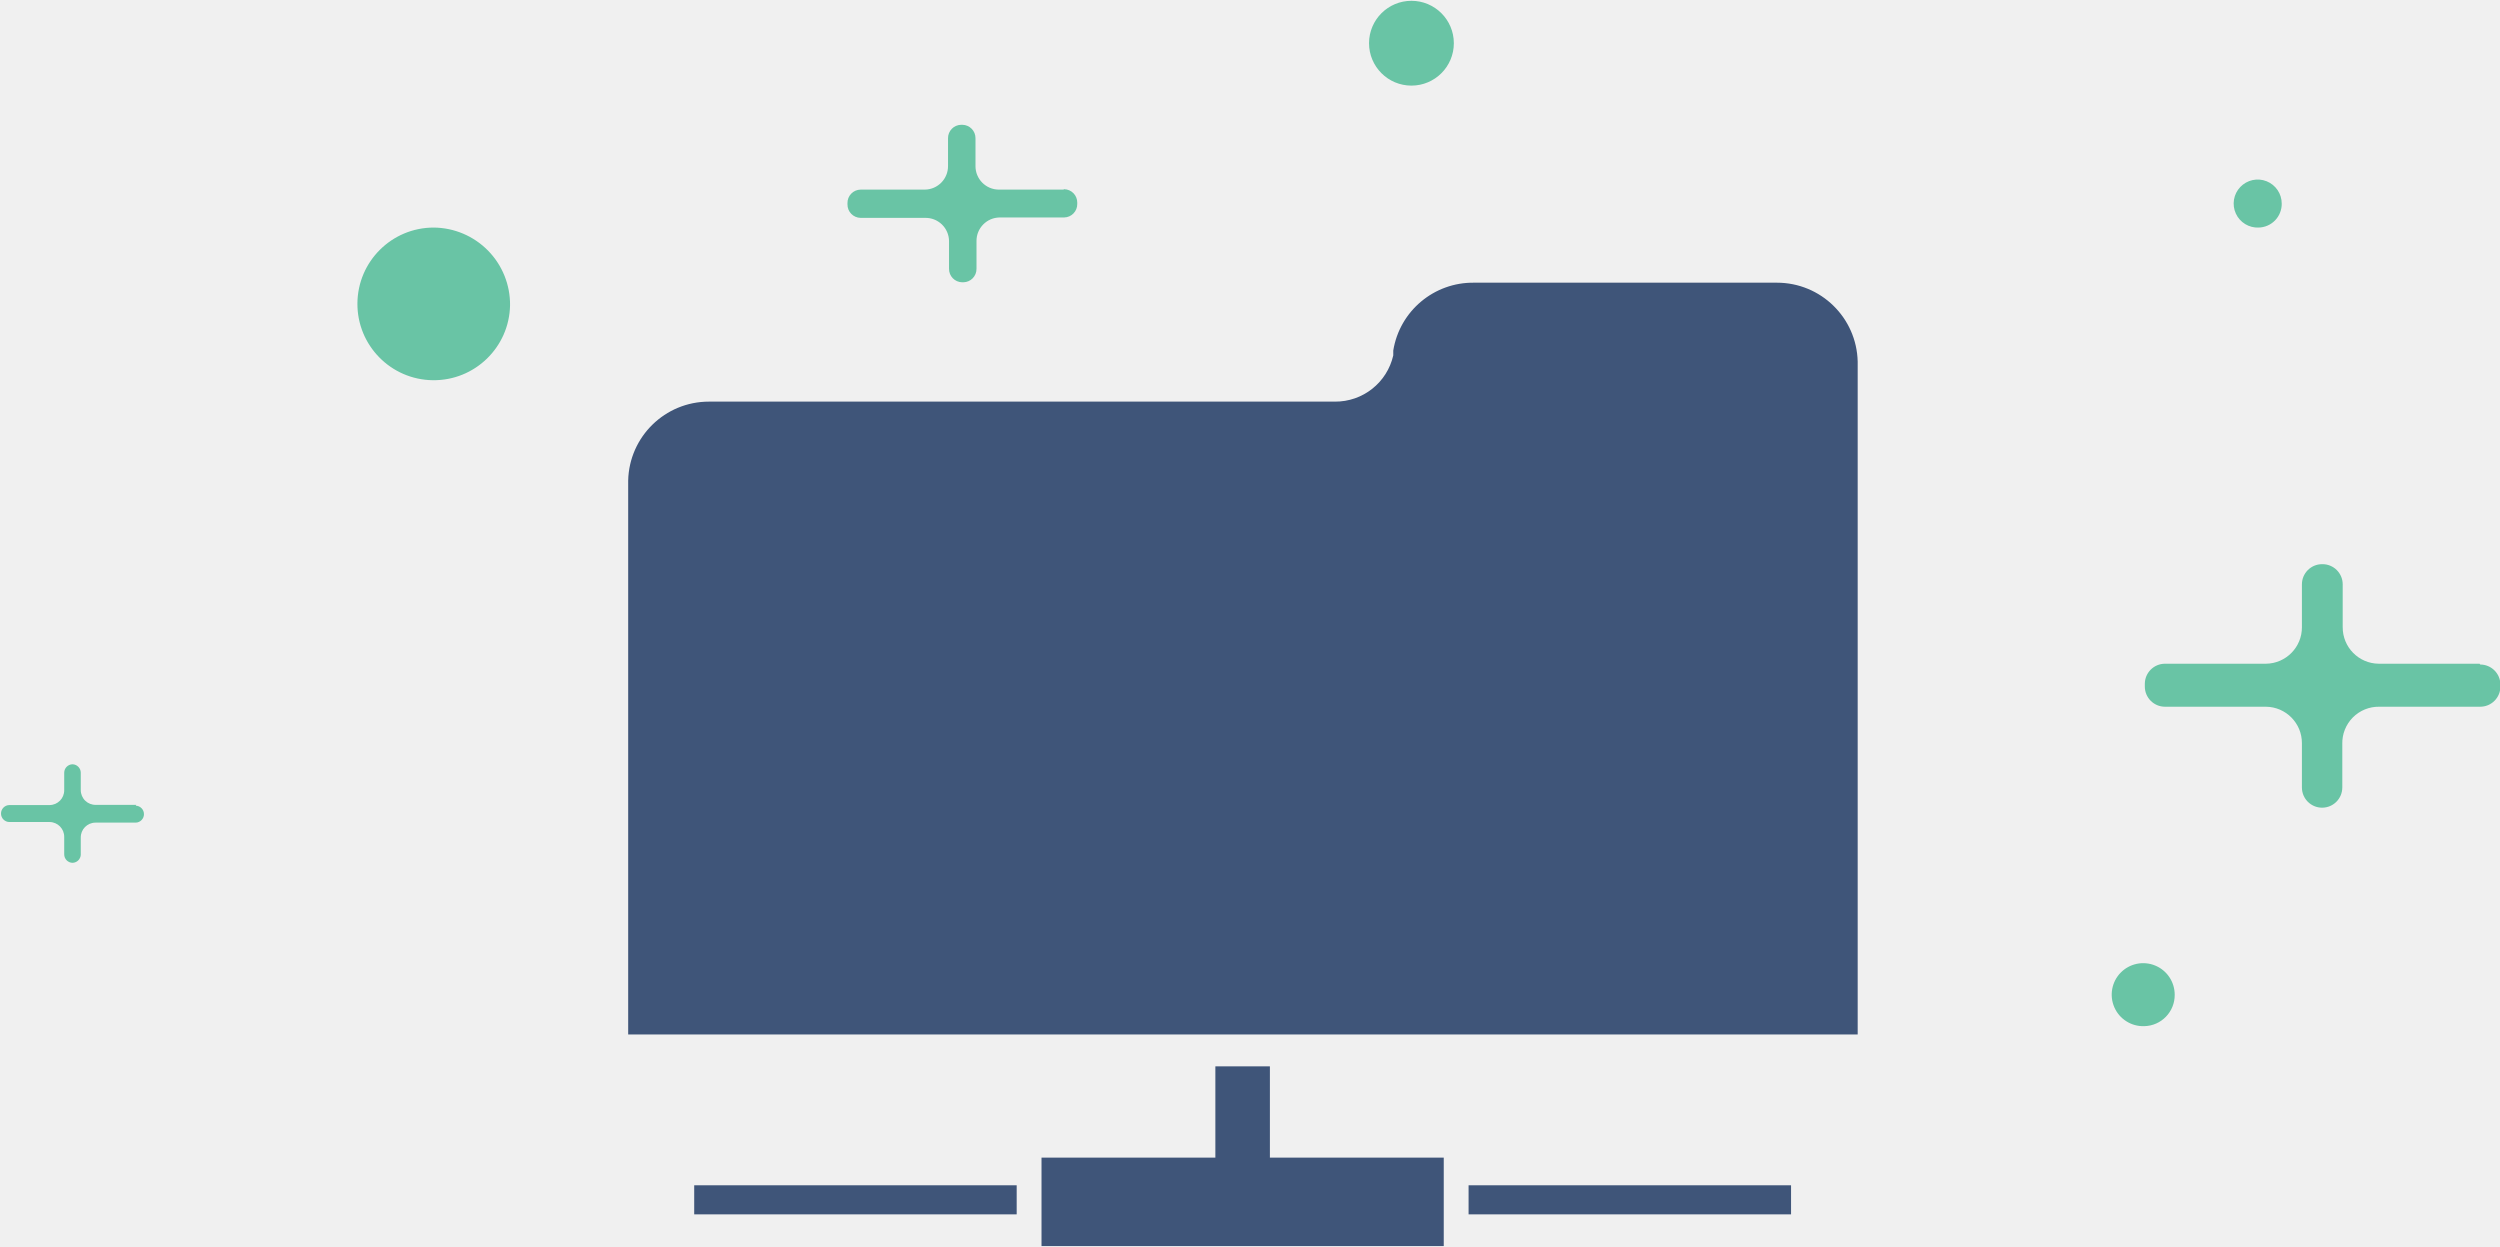
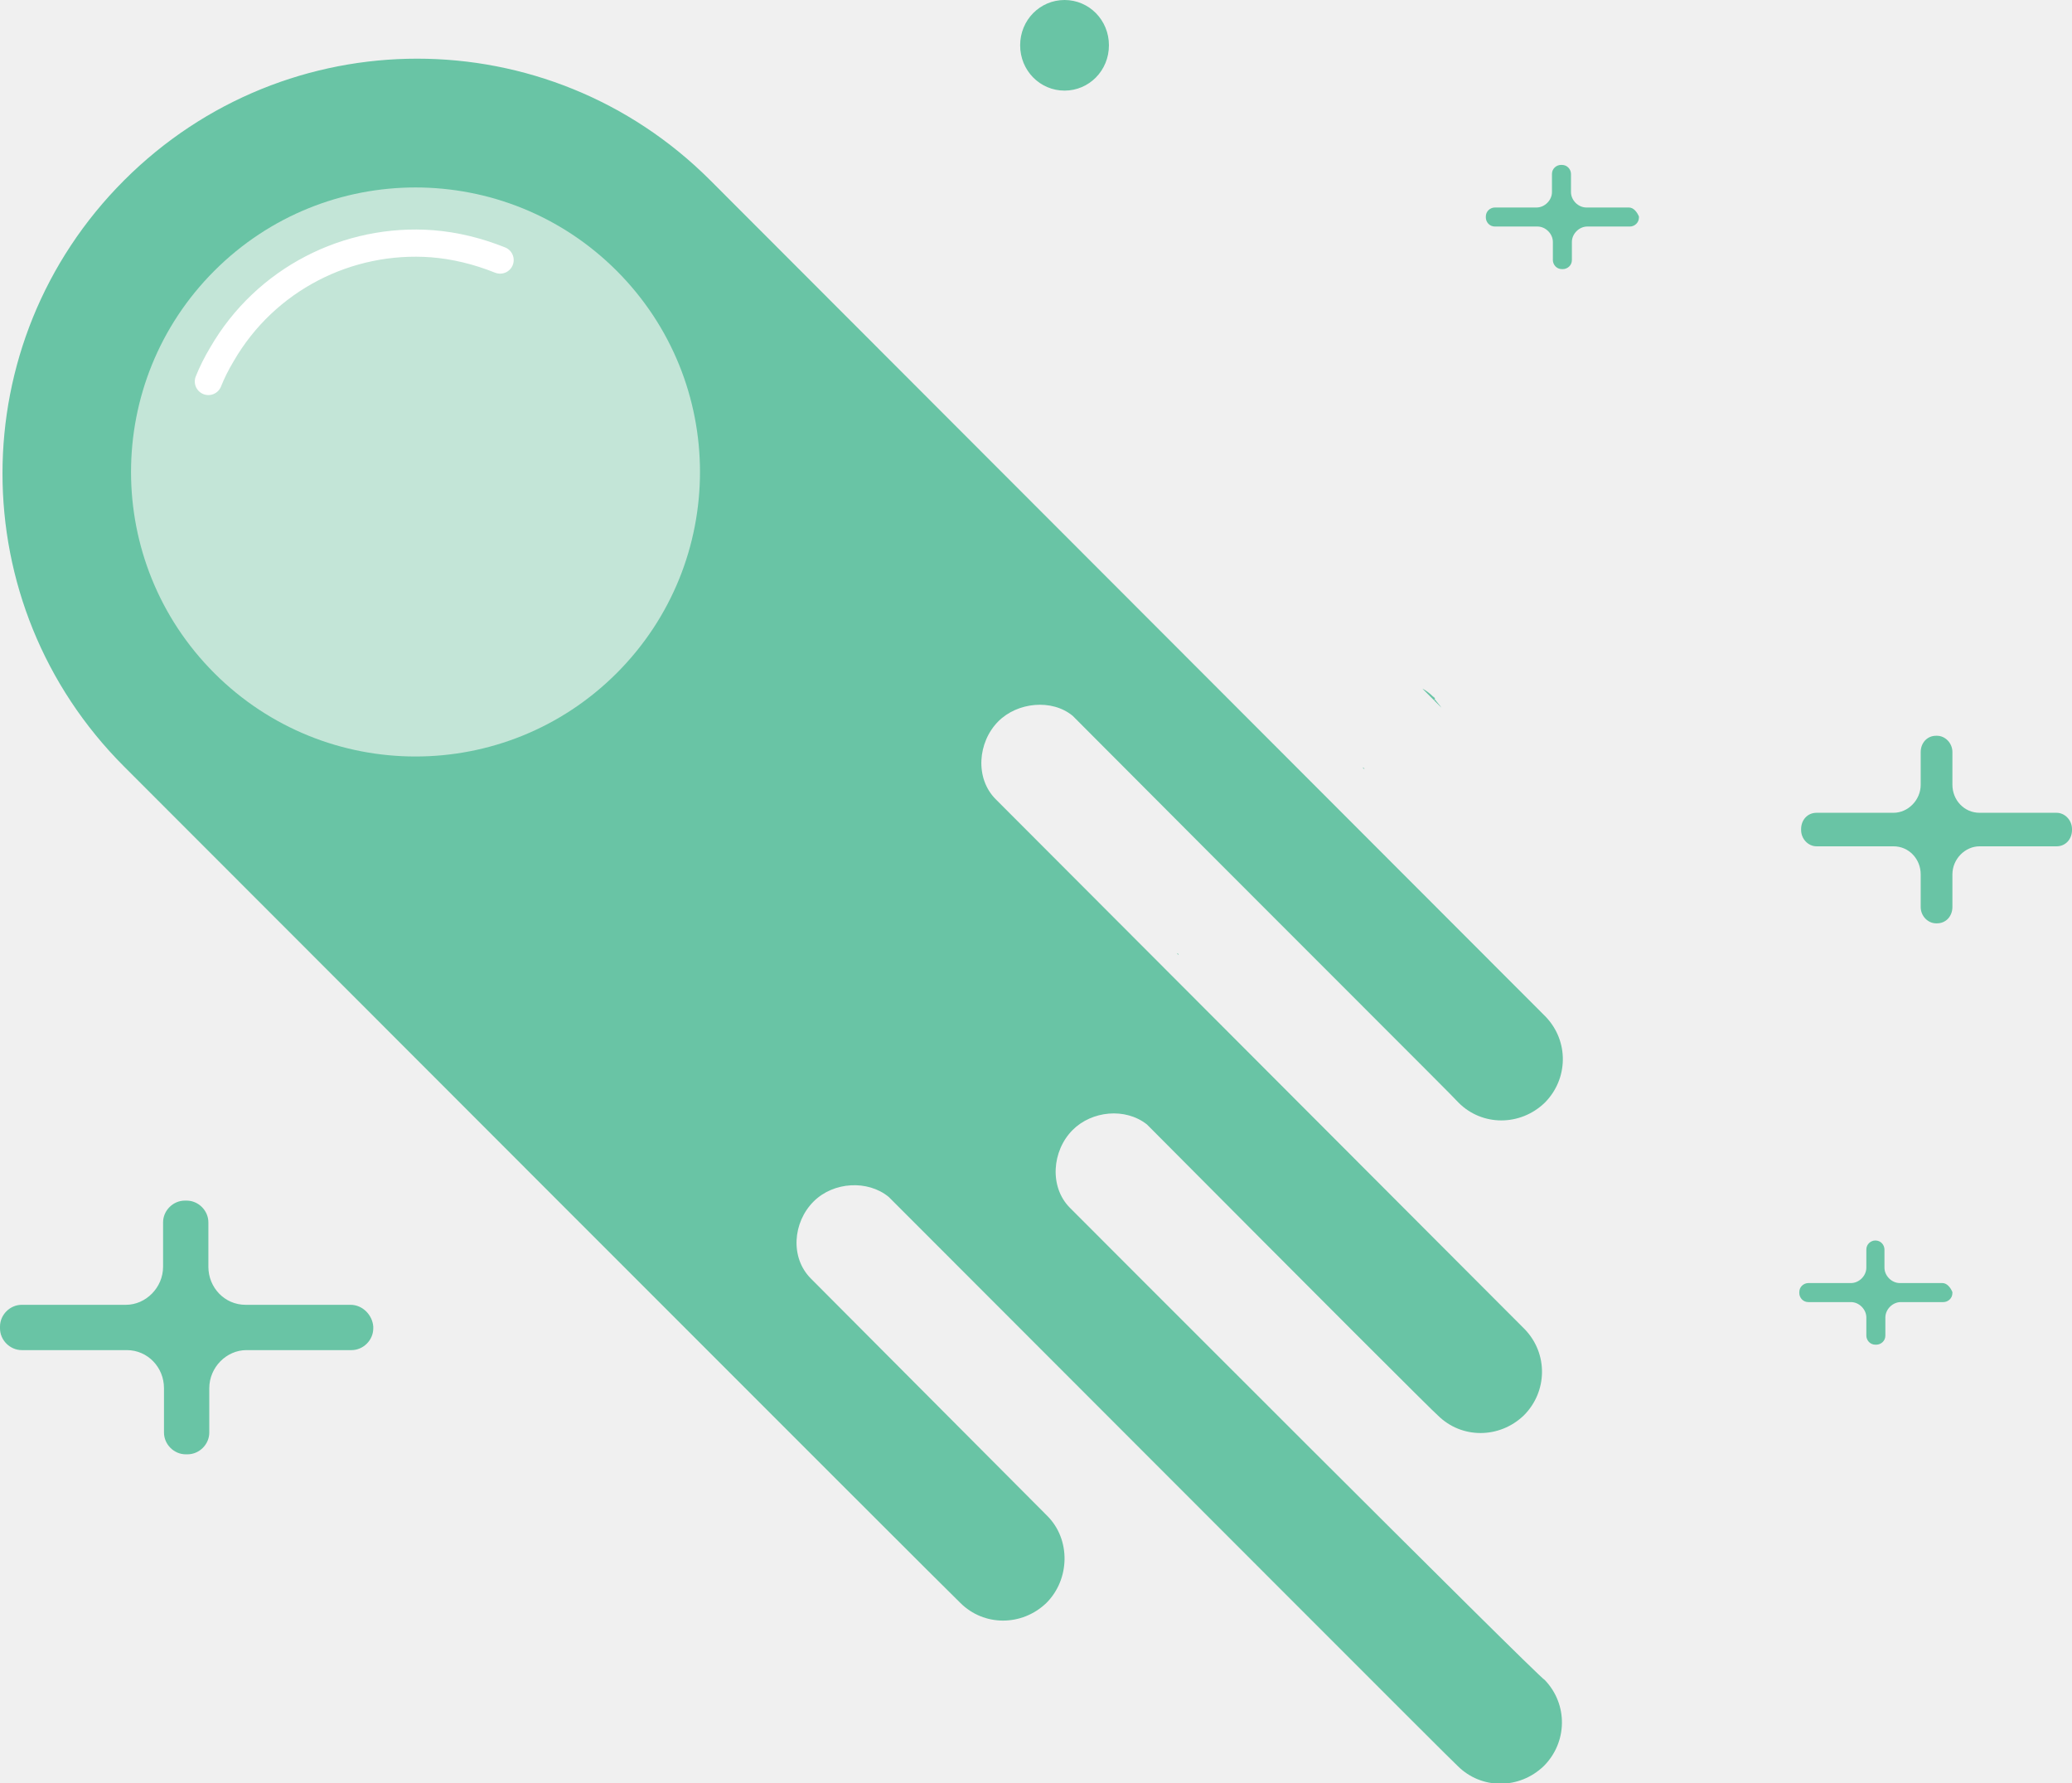
- <svg xmlns="http://www.w3.org/2000/svg" id="Layer_1" data-name="Layer 1" viewBox="0 0 123.81 61.71">
-   <defs>
-     <style>.cls-1{fill:none}.cls-2{clip-path:url(#clip-path)}.cls-3{fill:#69c4a5}.cls-4{fill:#3f5579}</style>
-     <clipPath id="clip-path">
-       <path class="cls-1" d="M0 0h123.81v61.71H0z" />
-     </clipPath>
-   </defs>
-   <g class="cls-2">
-     <path class="cls-3" d="M25.26 15.12a3.78 3.78 0 1 1-3.78-3.85 3.81 3.81 0 0 1 3.78 3.85M72 2.14a2.1 2.1 0 1 1-4.2 0 2.1 2.1 0 1 1 4.2 0m39.87 9.13a1.19 1.19 0 1 1 1.13-1.19 1.17 1.17 0 0 1-1.16 1.19m-5.66 39.55a1.56 1.56 0 1 1 1.52-1.56 1.54 1.54 0 0 1-1.52 1.56m16.62-17.95h-5a1.8 1.8 0 0 1-1.78-1.81v-2.12a1 1 0 0 0-1-1H115a1 1 0 0 0-1 1v2.12a1.8 1.8 0 0 1-1.78 1.81h-5a1 1 0 0 0-1 1V34a1 1 0 0 0 1 1h5a1.8 1.8 0 0 1 1.78 1.81V39a1 1 0 0 0 1 1 1 1 0 0 0 1-1v-2.15a1.8 1.8 0 0 1 1.83-1.85h5a1 1 0 0 0 1-1v-.09a1 1 0 0 0-1-1M52.66 9.39h-3.2a1.16 1.16 0 0 1-1.15-1.17V6.85a.66.66 0 0 0-.65-.67h-.06a.66.66 0 0 0-.65.67v1.37a1.16 1.16 0 0 1-1.14 1.17h-3.19a.66.66 0 0 0-.65.67v.06a.66.66 0 0 0 .65.67h3.19A1.16 1.16 0 0 1 47 11.94v1.37a.66.66 0 0 0 .65.67h.06a.66.66 0 0 0 .65-.67v-1.37a1.16 1.16 0 0 1 1.15-1.17h3.19a.66.66 0 0 0 .65-.67v-.06a.66.66 0 0 0-.65-.67M6.75 39.86h-2a.73.73 0 0 1-.75-.73v-.86a.42.42 0 0 0-.41-.42.42.42 0 0 0-.41.42v.86a.73.73 0 0 1-.72.74h-2a.42.42 0 0 0-.41.42.42.42 0 0 0 .41.42h2a.73.73 0 0 1 .72.74v.86a.42.42 0 0 0 .41.42.42.42 0 0 0 .41-.39v-.86a.73.73 0 0 1 .72-.74h2a.42.42 0 0 0 .41-.42.42.42 0 0 0-.41-.42" />
-   </g>
-   <path class="cls-4" d="M72.73 58.7H88.7v1.44H72.73zm-38.35 0h15.97v1.44H34.38zm25.81-5.89v4.52h-8.61v4.38H71.5v-4.38h-8.61v-4.52h-2.7z" />
-   <g class="cls-2">
-     <path class="cls-4" d="M92 17.89v33.34H31.11V23.8a4 4 0 0 1 4-3.91h31A2.94 2.94 0 0 0 69 17.6a2 2 0 0 0 0-.24A4 4 0 0 1 73 14h15a4 4 0 0 1 4 3.91" />
-   </g>
+ <svg xmlns="http://www.w3.org/2000/svg" id="Layer_1" viewBox="0 0 228.7 196.7">
+   <style>.st0{fill:#69c4a5}.st1{fill:#c3e5d7}.st2{fill:none;stroke:#fff;stroke-width:3;stroke-linecap:round;stroke-miterlimit:10}</style>
+   <path class="st0" d="M118.1 133.3c-2.3-2.3-2-6.3.3-8.6 2.1-2.1 5.8-2.5 8.2-.6 17.9 18 32 32.1 32.1 32.1 2.6 2.6 6.8 2.6 9.5 0 2.6-2.6 2.7-6.8.1-9.5l-58.4-58.5c-2.3-2.3-2-6.3.3-8.6 2.1-2.1 5.9-2.5 8.2-.6 22.6 22.7 42.6 42.6 42.6 42.7 2.6 2.6 6.8 2.6 9.5 0 2.6-2.6 2.7-6.8.1-9.5L78.4 19.9C60.5 2 31.6 2 13.7 19.9c-17.9 17.9-17.9 46.8 0 64.7l.3.3c6.9 6.9 91.9 92 92 92 2.6 2.6 6.8 2.6 9.5 0 2.6-2.6 2.7-7 .1-9.6l-26.1-26.2c-2.3-2.3-2-6.2.3-8.5 2.2-2.2 6-2.4 8.3-.5 29.4 29.4 62.7 62.8 62.8 62.8 2.6 2.6 6.8 2.6 9.5 0 2.6-2.6 2.7-6.8.1-9.5-.5-.1-52.4-52.1-52.4-52.1zM122.4 5c0 2.8-2.2 5-4.9 5s-4.9-2.2-4.9-5 2.2-5 4.9-5 4.9 2.2 4.9 5M38.7 144H27.1c-2.3 0-4.1-1.9-4.1-4.2v-4.9c0-1.3-1.1-2.4-2.4-2.4h-.2c-1.3 0-2.4 1.1-2.4 2.4v4.9c0 2.3-1.9 4.2-4.1 4.2H2.4c-1.3 0-2.4 1.1-2.4 2.4v.2c0 1.3 1.1 2.4 2.4 2.4H14c2.3 0 4.1 1.9 4.1 4.2v4.9c0 1.3 1.1 2.4 2.4 2.4h.2c1.3 0 2.4-1.1 2.4-2.4v-4.9c0-2.3 1.9-4.2 4.1-4.2h11.6c1.3 0 2.4-1.1 2.4-2.4v-.2c-.1-1.3-1.2-2.4-2.5-2.4M227 89.7h-8.5c-1.7 0-3-1.4-3-3.1V83c0-1-.8-1.8-1.7-1.8h-.1c-1 0-1.7.8-1.7 1.8v3.6c0 1.7-1.4 3.1-3 3.1h-8.5c-1 0-1.7.8-1.7 1.8v.1c0 1 .8 1.8 1.7 1.8h8.5c1.7 0 3 1.4 3 3.1v3.6c0 1 .8 1.8 1.7 1.8h.1c1 0 1.7-.8 1.7-1.8v-3.6c0-1.7 1.4-3.1 3-3.1h8.5c1 0 1.7-.8 1.7-1.8v-.1c0-1-.8-1.8-1.7-1.8m-47.2-66.8h-4.7c-.9 0-1.7-.8-1.7-1.7v-2c0-.5-.4-1-1-1h-.1c-.5 0-1 .4-1 1v2c0 .9-.8 1.7-1.7 1.7H165c-.5 0-1 .4-1 1v.1c0 .5.4 1 1 1h4.7c.9 0 1.7.8 1.7 1.7v2c0 .5.4 1 1 1h.1c.5 0 1-.4 1-1v-2c0-.9.8-1.7 1.7-1.7h4.7c.5 0 1-.4 1-1v-.1c-.2-.5-.6-1-1.1-1m34.6 118.7h-4.7c-.9 0-1.7-.8-1.7-1.7v-2c0-.5-.4-1-1-1-.5 0-1 .4-1 1v2c0 .9-.8 1.7-1.7 1.7h-4.7c-.5 0-1 .4-1 1v.1c0 .5.4 1 1 1h4.7c.9 0 1.7.8 1.7 1.7v2c0 .5.4 1 1 1h.1c.5 0 1-.4 1-1v-2c0-.9.8-1.7 1.7-1.7h4.7c.5 0 1-.4 1-1v-.1c-.2-.5-.6-1-1.1-1m-56-64.5c-.1-.1-.1-.2-.2-.2-.4-.4-.8-.7-1.2-.9l1.3 1.3.1-.2z" />
+   <path class="st0" d="M159.1 78.1c-.2-.3-.5-.6-.7-.9l-.1.1.8.8zm-70.2 68.1l.2.2c-.1-.1-.1-.2-.2-.2zm20.5-20.5l.2.2c-.1-.1-.1-.2-.2-.2zm20.5-20.5l.2.2c0-.1-.1-.2-.2-.2zm20.5-20.5l.2.2c0-.1-.1-.2-.2-.2zm-11.8 12.2l-.2-.2c.1 0 .1.1.2.2z" />
+   <ellipse transform="rotate(-45.001 45.867 52.139)" class="st1" cx="45.9" cy="52.1" rx="31.4" ry="31.4" />
+   <path class="st2" d="M55.2 28.7c-2.5-1-5-1.6-7.5-1.8-9.3-.7-18.4 3.9-23.2 12.2-.6 1-1.1 2-1.5 3" />
</svg>
